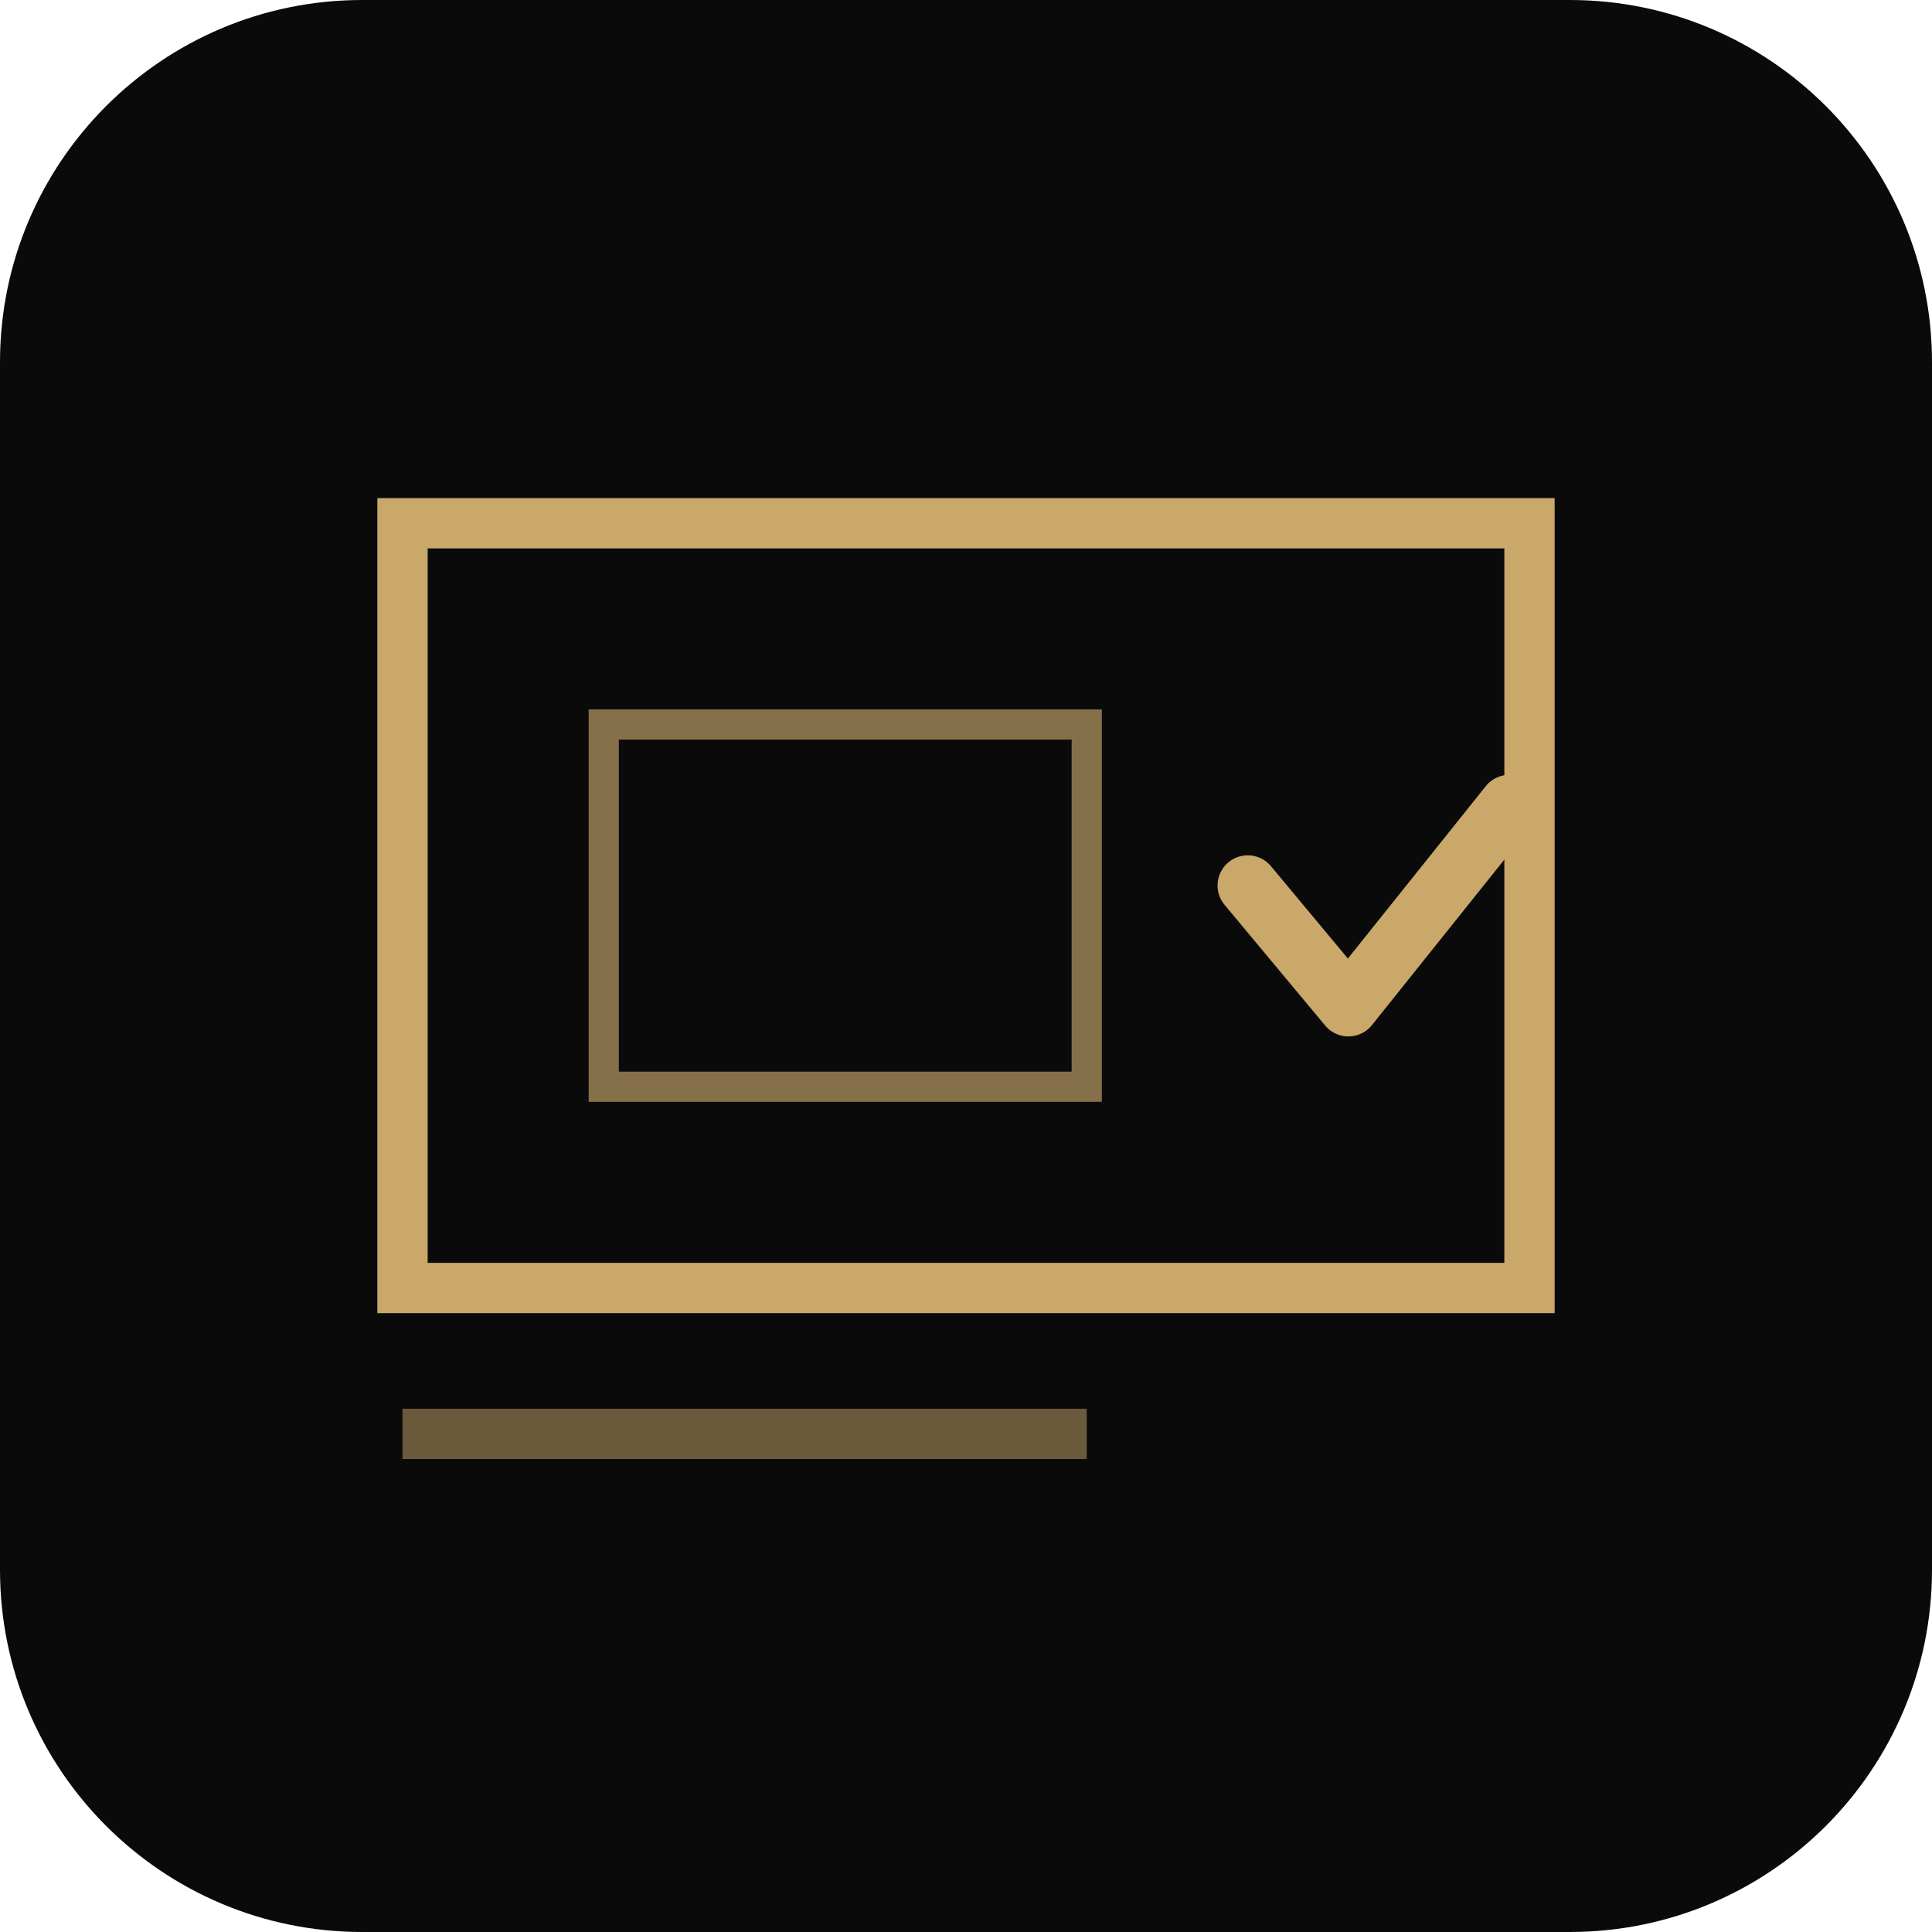
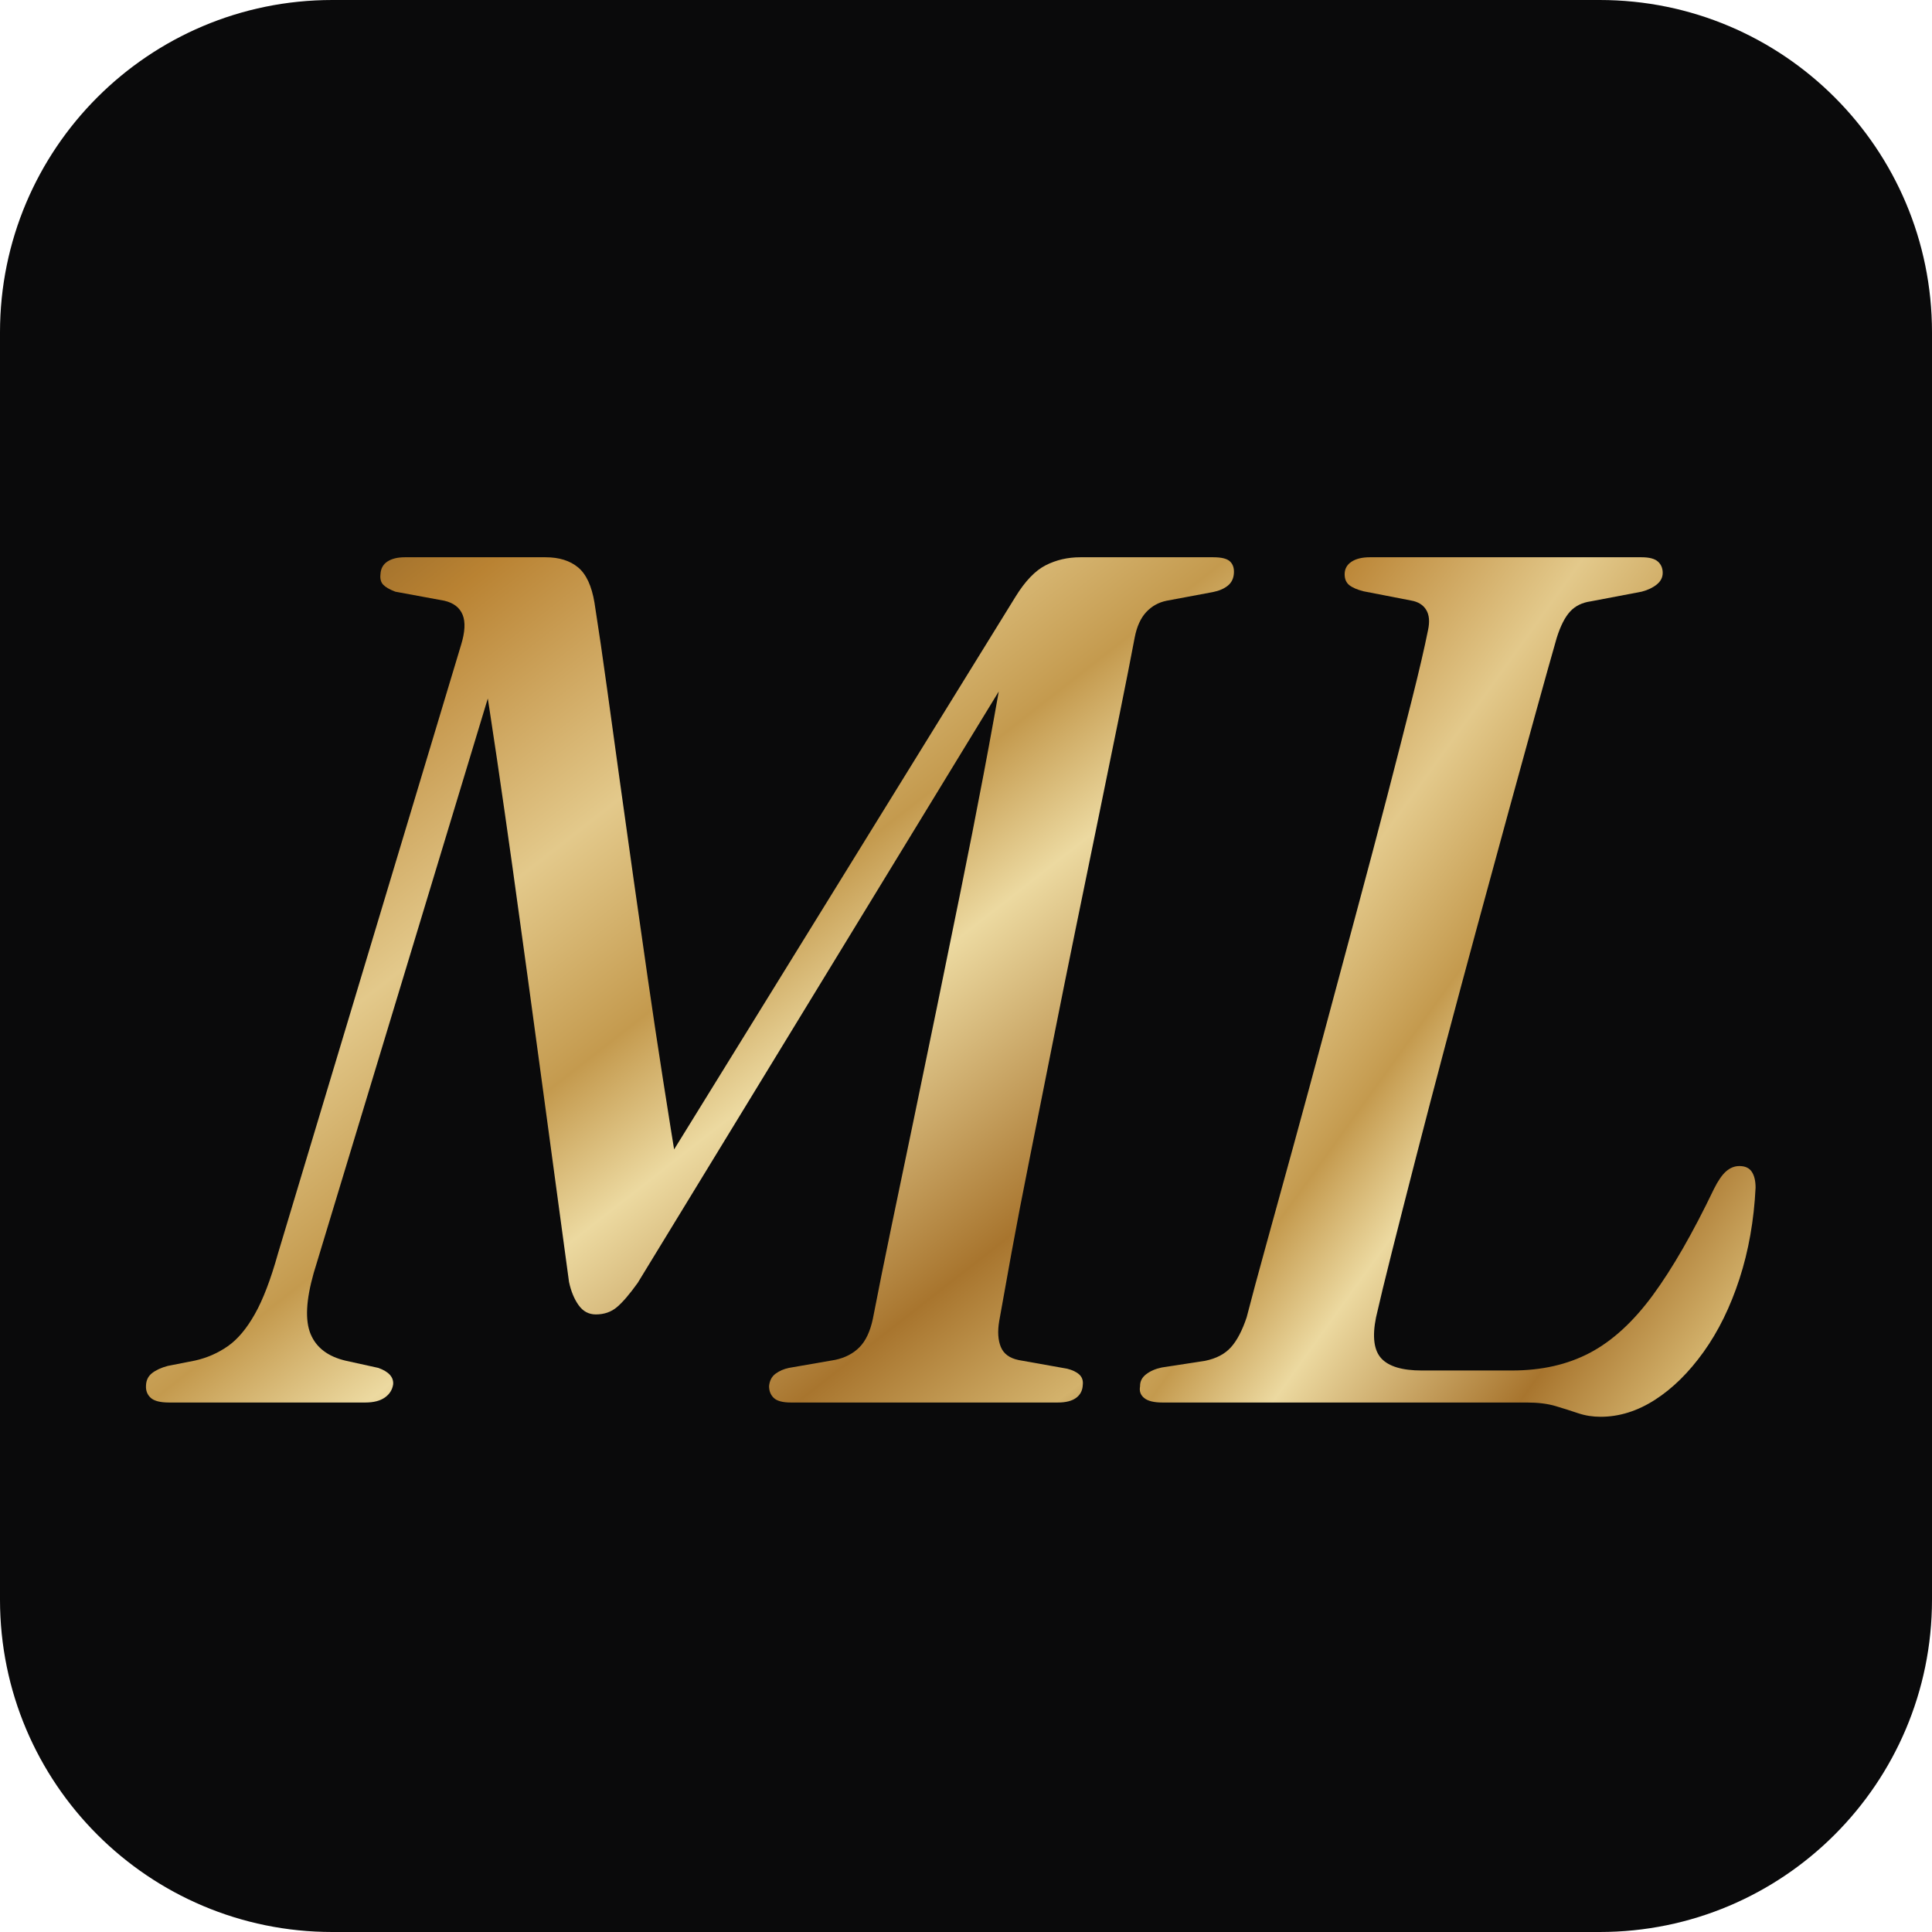
- <svg xmlns="http://www.w3.org/2000/svg" viewBox="0 0 96 96">
-   <rect width="96" height="96" rx="18" fill="#0a0a0b" />
-   <rect x="20" y="26" width="56" height="38" fill="none" stroke="#c9a86a" stroke-width="2.5" />
-   <rect x="30" y="36" width="24" height="18" fill="none" stroke="#c9a86a" stroke-width="1.5" opacity="0.65" />
-   <path d="M62 44 l5 6 8 -10" fill="none" stroke="#c9a86a" stroke-width="3" stroke-linecap="round" stroke-linejoin="round" />
-   <rect x="20" y="70" width="34" height="2.5" fill="#c9a86a" opacity="0.5" />
+ <svg xmlns="http://www.w3.org/2000/svg" viewBox="0 0 96 96" role="img" aria-labelledby="title desc">
+   <linearGradient id="gleam" x1="0" y1="1" x2="1" y2="0">
+     <stop offset="0%" stop-color="#7a5423" />
+     <stop offset="16%" stop-color="#b98232" />
+     <stop offset="36%" stop-color="#e3c98b" />
+     <stop offset="50%" stop-color="#c49a4e" />
+     <stop offset="60%" stop-color="#ecd9a0" />
+     <stop offset="80%" stop-color="#a8752e" />
+     <stop offset="92%" stop-color="#d3b26c" />
+     <stop offset="100%" stop-color="#7d5825" />
+   </linearGradient>
+   <rect width="96" height="96" rx="16.512" fill="#0a0a0b" />
+   <g fill="url(#gleam)" transform="translate(8.295 69.69) scale(0.03 -0.03)">
+     <path transform="translate(0 0)" d="M847.87 370.77 780.03 322.06 1405.4 1334.47Q1429.37 1373.42 1455.45 1386.71Q1481.53 1400 1512.87 1400H1733.13Q1753.34 1400 1760.63 1393.21Q1767.92 1386.42 1767.26 1374.16Q1766.6 1360.58 1757.15 1352.96Q1747.71 1345.34 1732.44 1342.35L1655.81 1328Q1635.86 1324.01 1622.05 1309.22Q1608.24 1294.42 1602.92 1267.14Q1593.57 1217.45 1578.37 1142.39Q1563.18 1067.34 1544.48 976.43Q1525.78 885.53 1505.58 786.78Q1485.37 688.03 1466.17 591.11Q1446.97 494.19 1429.27 405.94Q1411.57 317.7 1398.87 248.12Q1386.18 178.55 1378.49 134.83Q1374.17 109.23 1381.15 92.09Q1388.13 74.95 1410.76 70.31L1491.02 56Q1504.29 52.7 1511.26 46.23Q1518.23 39.76 1516.91 28.82Q1516.25 15.24 1505.81 7.62Q1495.37 0 1475.83 0H1033.44Q1013.23 0 1005.27 7.45Q997.31 14.9 997.31 27.16Q998.63 40.76 1008.08 47.72Q1017.54 54.68 1030.15 57.32L1107 70.65Q1131.63 75.95 1147.09 91.59Q1162.55 107.23 1169.21 138.49Q1182.94 209.36 1200.15 292.13Q1217.36 374.9 1236.39 466.13Q1255.42 557.35 1275.12 653.56Q1294.81 749.76 1314.67 847.31Q1334.53 944.85 1352.57 1040.11Q1370.61 1135.37 1386 1224.87L1416 1240.34L779.67 198.02Q759.44 169.82 745.18 157.86Q730.92 145.9 710.37 145.9Q692.79 145.9 681.87 161.19Q670.94 176.47 665.97 199.7Q655.66 275.39 644.52 357.94Q633.37 440.48 621.39 528.73Q609.4 616.97 597.08 707.56Q584.76 798.14 572.11 888.41Q559.45 978.68 546.63 1065.77Q533.81 1152.87 520.82 1233.29L554.34 1241.63L243.02 214.29Q223.94 147.1 238 113.36Q252.07 79.61 295.89 69.28L350.15 57.32Q376.02 48.05 374.7 30.15Q372.71 16.57 360.95 8.28Q349.2 0 328.66 0H3.42Q-18.45 0 -26.9 7.78Q-35.35 15.57 -34.69 27.82Q-34.37 41.08 -24.59 48.7Q-14.8 56.32 1.44 60.63L47.05 69.6Q76.42 76.26 100.83 93.28Q125.23 110.31 145.62 146.51Q166.02 182.71 183.71 246.08L487.1 1254.58Q497.06 1286.82 489.74 1304.76Q482.42 1322.71 459.45 1328.01L378.26 1343Q364.31 1348.3 358.34 1354.43Q352.37 1360.56 353.69 1371.84Q354.35 1385.76 365.12 1392.88Q375.89 1400 394.11 1400H627.13Q660.69 1400 680.95 1383.26Q701.21 1366.52 708.16 1324.69Q718.81 1256.69 729.11 1181.51Q739.42 1106.34 750.4 1027.32Q761.37 948.3 773.02 866.12Q784.66 783.93 796.64 701.07Q808.61 618.21 821.59 535.18Q834.57 452.14 847.87 370.77Z" />
+     <path transform="translate(1607.0 0)" d="M645.45 0H41.61Q20.74 0 11.62 7.45Q2.5 14.9 4.82 26.84Q4.48 38.78 14.77 46.73Q25.05 54.68 40.63 57.99L112.19 68.99Q140.13 74.63 155.26 91.42Q170.39 108.21 181.36 141.12Q193.37 187.83 213.73 261.38Q234.08 334.94 259.11 426.01Q284.13 517.08 310.82 616.82Q337.52 716.57 364.21 815.65Q390.9 914.73 414.1 1004.14Q437.29 1093.55 455.15 1164.62Q473.02 1235.69 481.71 1279.08Q486.37 1300.4 478.71 1312.88Q471.05 1325.35 453.73 1328.34L374.86 1343.66Q359.24 1347.64 351.45 1353.77Q343.66 1359.9 343.66 1371.84Q343.66 1385.1 354.93 1392.55Q366.19 1400 385.4 1400H835.35Q854.57 1400 862.52 1392.88Q870.47 1385.76 870.47 1374.16Q870.47 1362.9 860.69 1354.95Q850.92 1347 835.65 1343.01L751.44 1327Q729.84 1324.01 717.03 1310.05Q704.23 1296.08 694.92 1266.48Q681.24 1218.8 660.57 1143.93Q639.89 1069.06 614.87 977.84Q589.86 886.61 563.17 788.21Q536.48 689.81 510.46 591.89Q484.44 493.98 461.91 406.4Q439.39 318.82 422.03 249.91Q404.66 181 395.63 140.94Q385.97 92.99 404.46 73.01Q422.95 53.03 471.36 53.03H620.71Q694.47 53.03 750.05 82.41Q805.63 111.79 854.07 177.73Q902.52 243.66 955.37 353.82Q965.66 374.4 975.61 383.02Q985.55 391.65 997.47 391.65Q1011.71 391.65 1018 382.19Q1024.29 372.74 1024.29 355.82Q1020.26 274.4 997.57 204.71Q974.89 135.02 938.22 83.85Q901.55 32.68 857.73 4.52Q813.91 -23.63 767.6 -23.63Q747.95 -23.63 730.64 -17.81Q713.32 -11.98 693.36 -5.99Q673.39 0 645.45 0Z" />
+   </g>
</svg>
